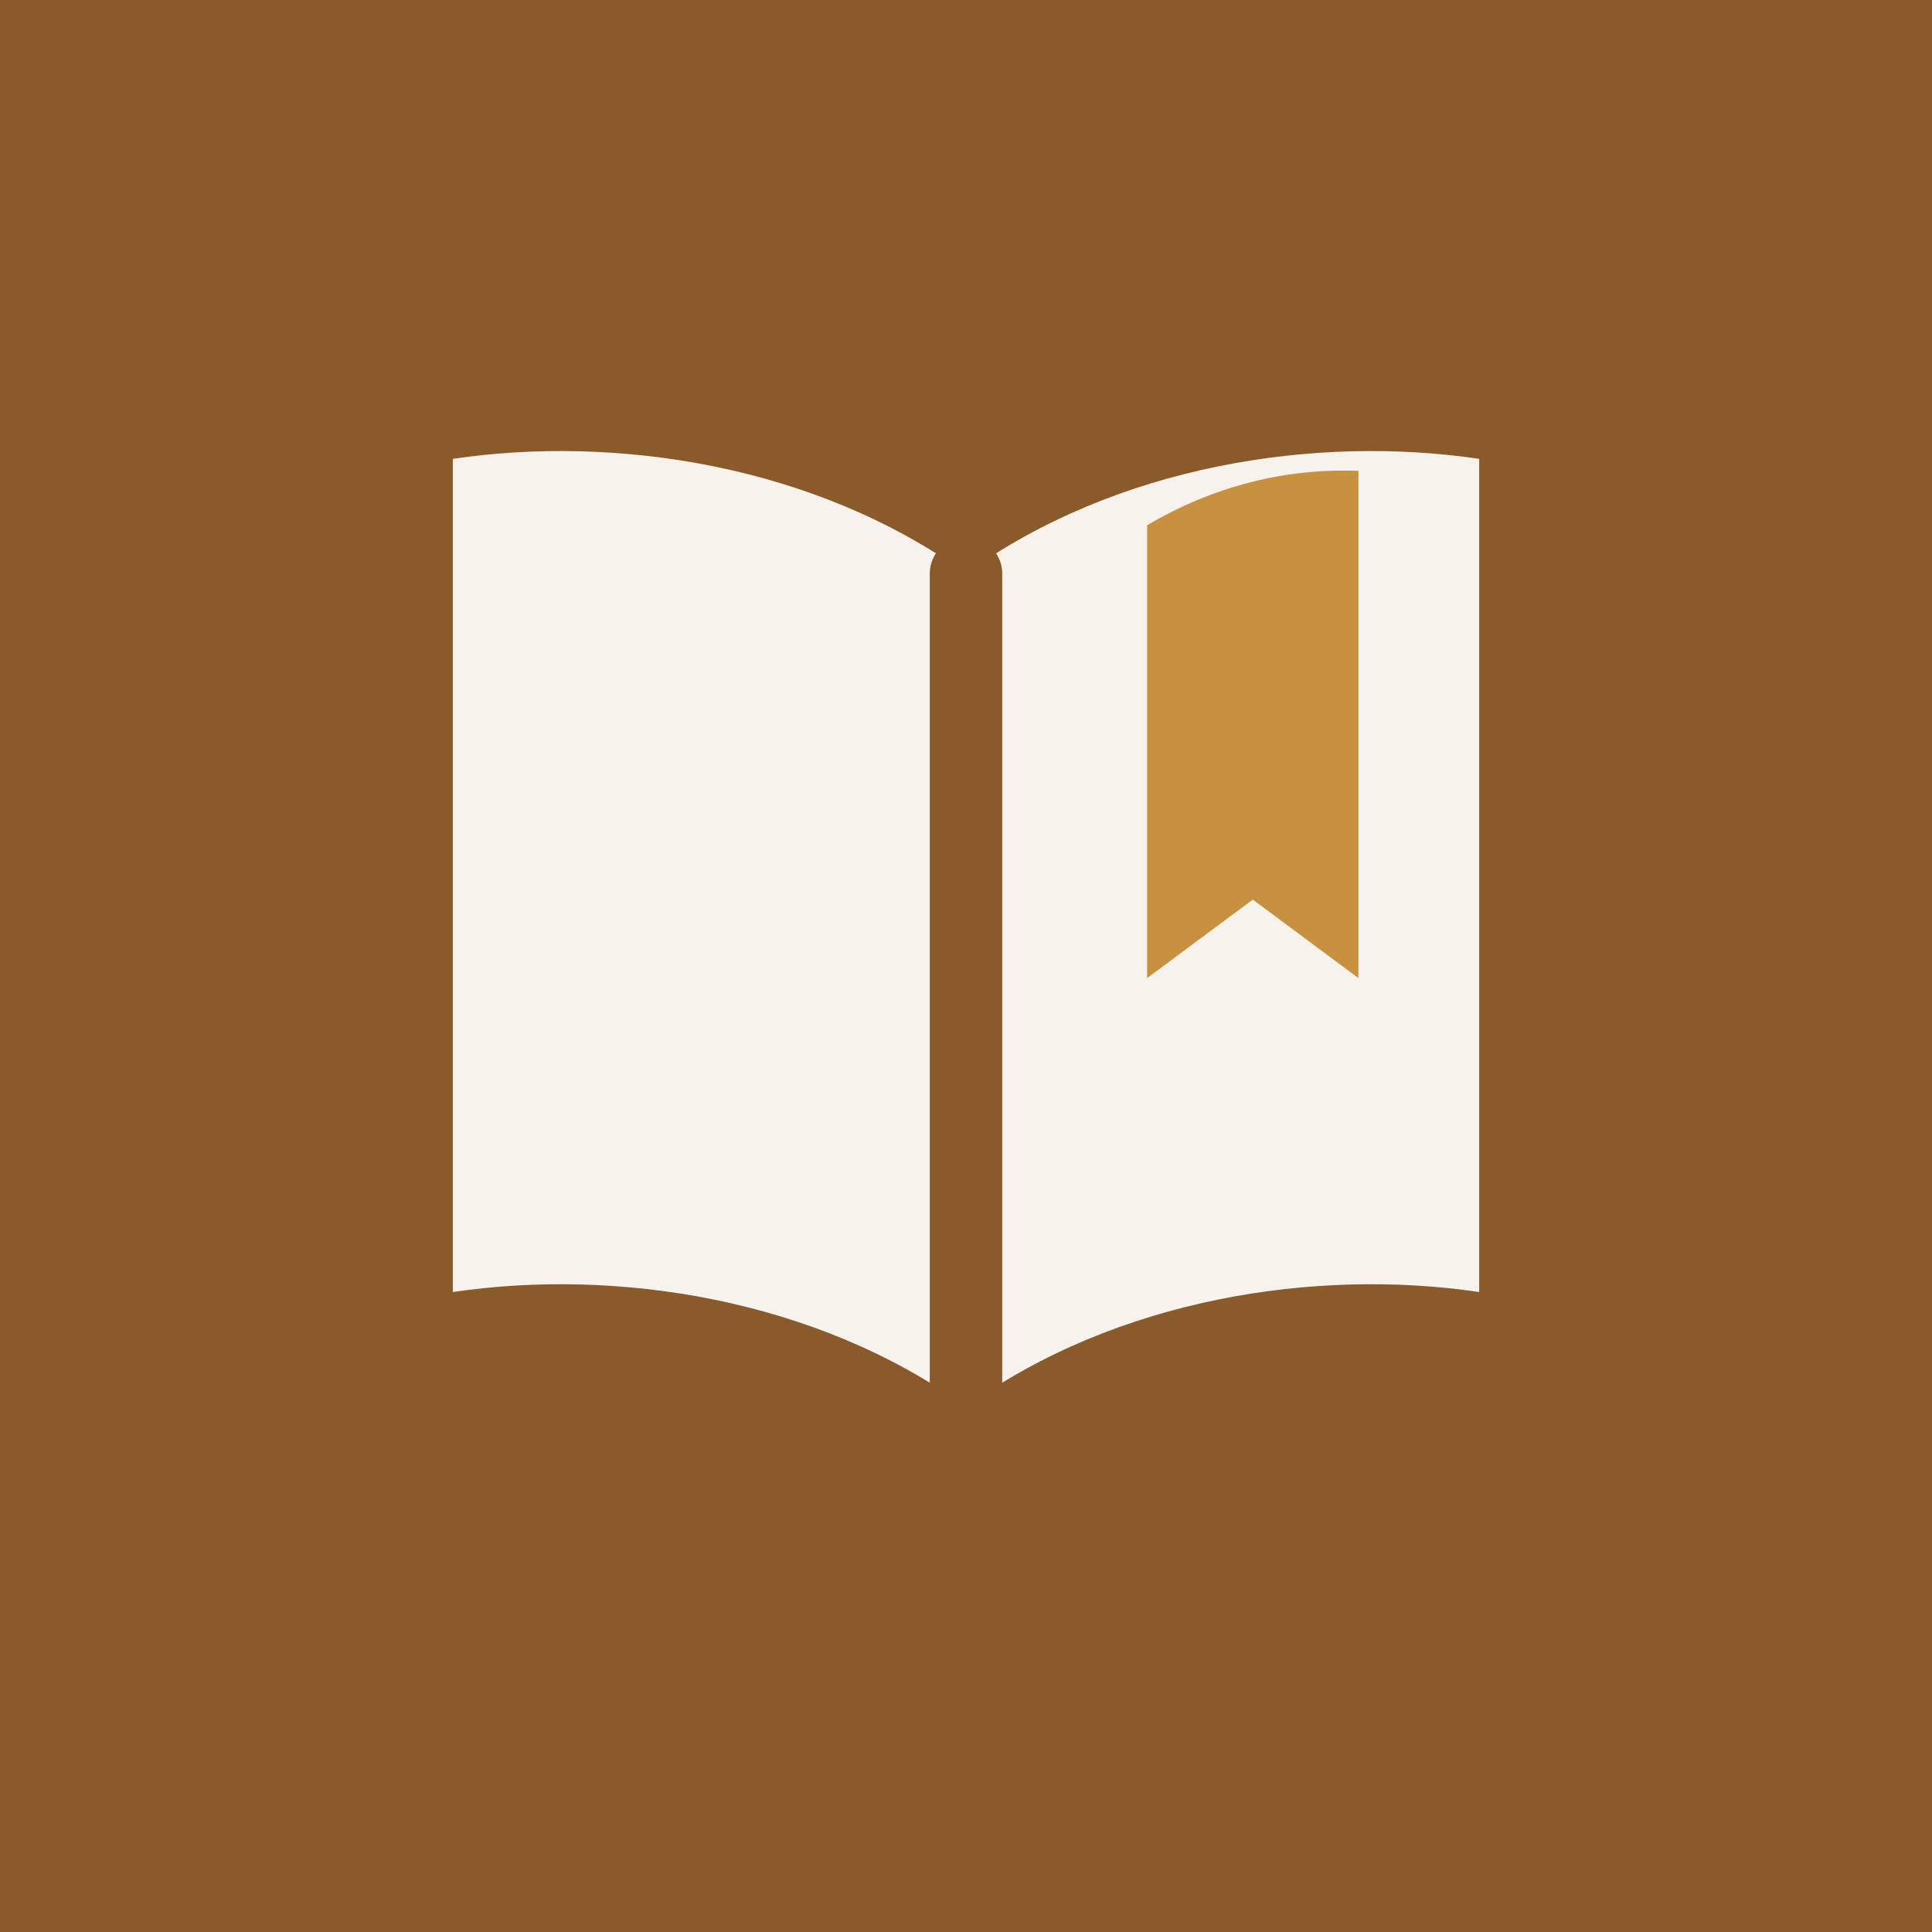
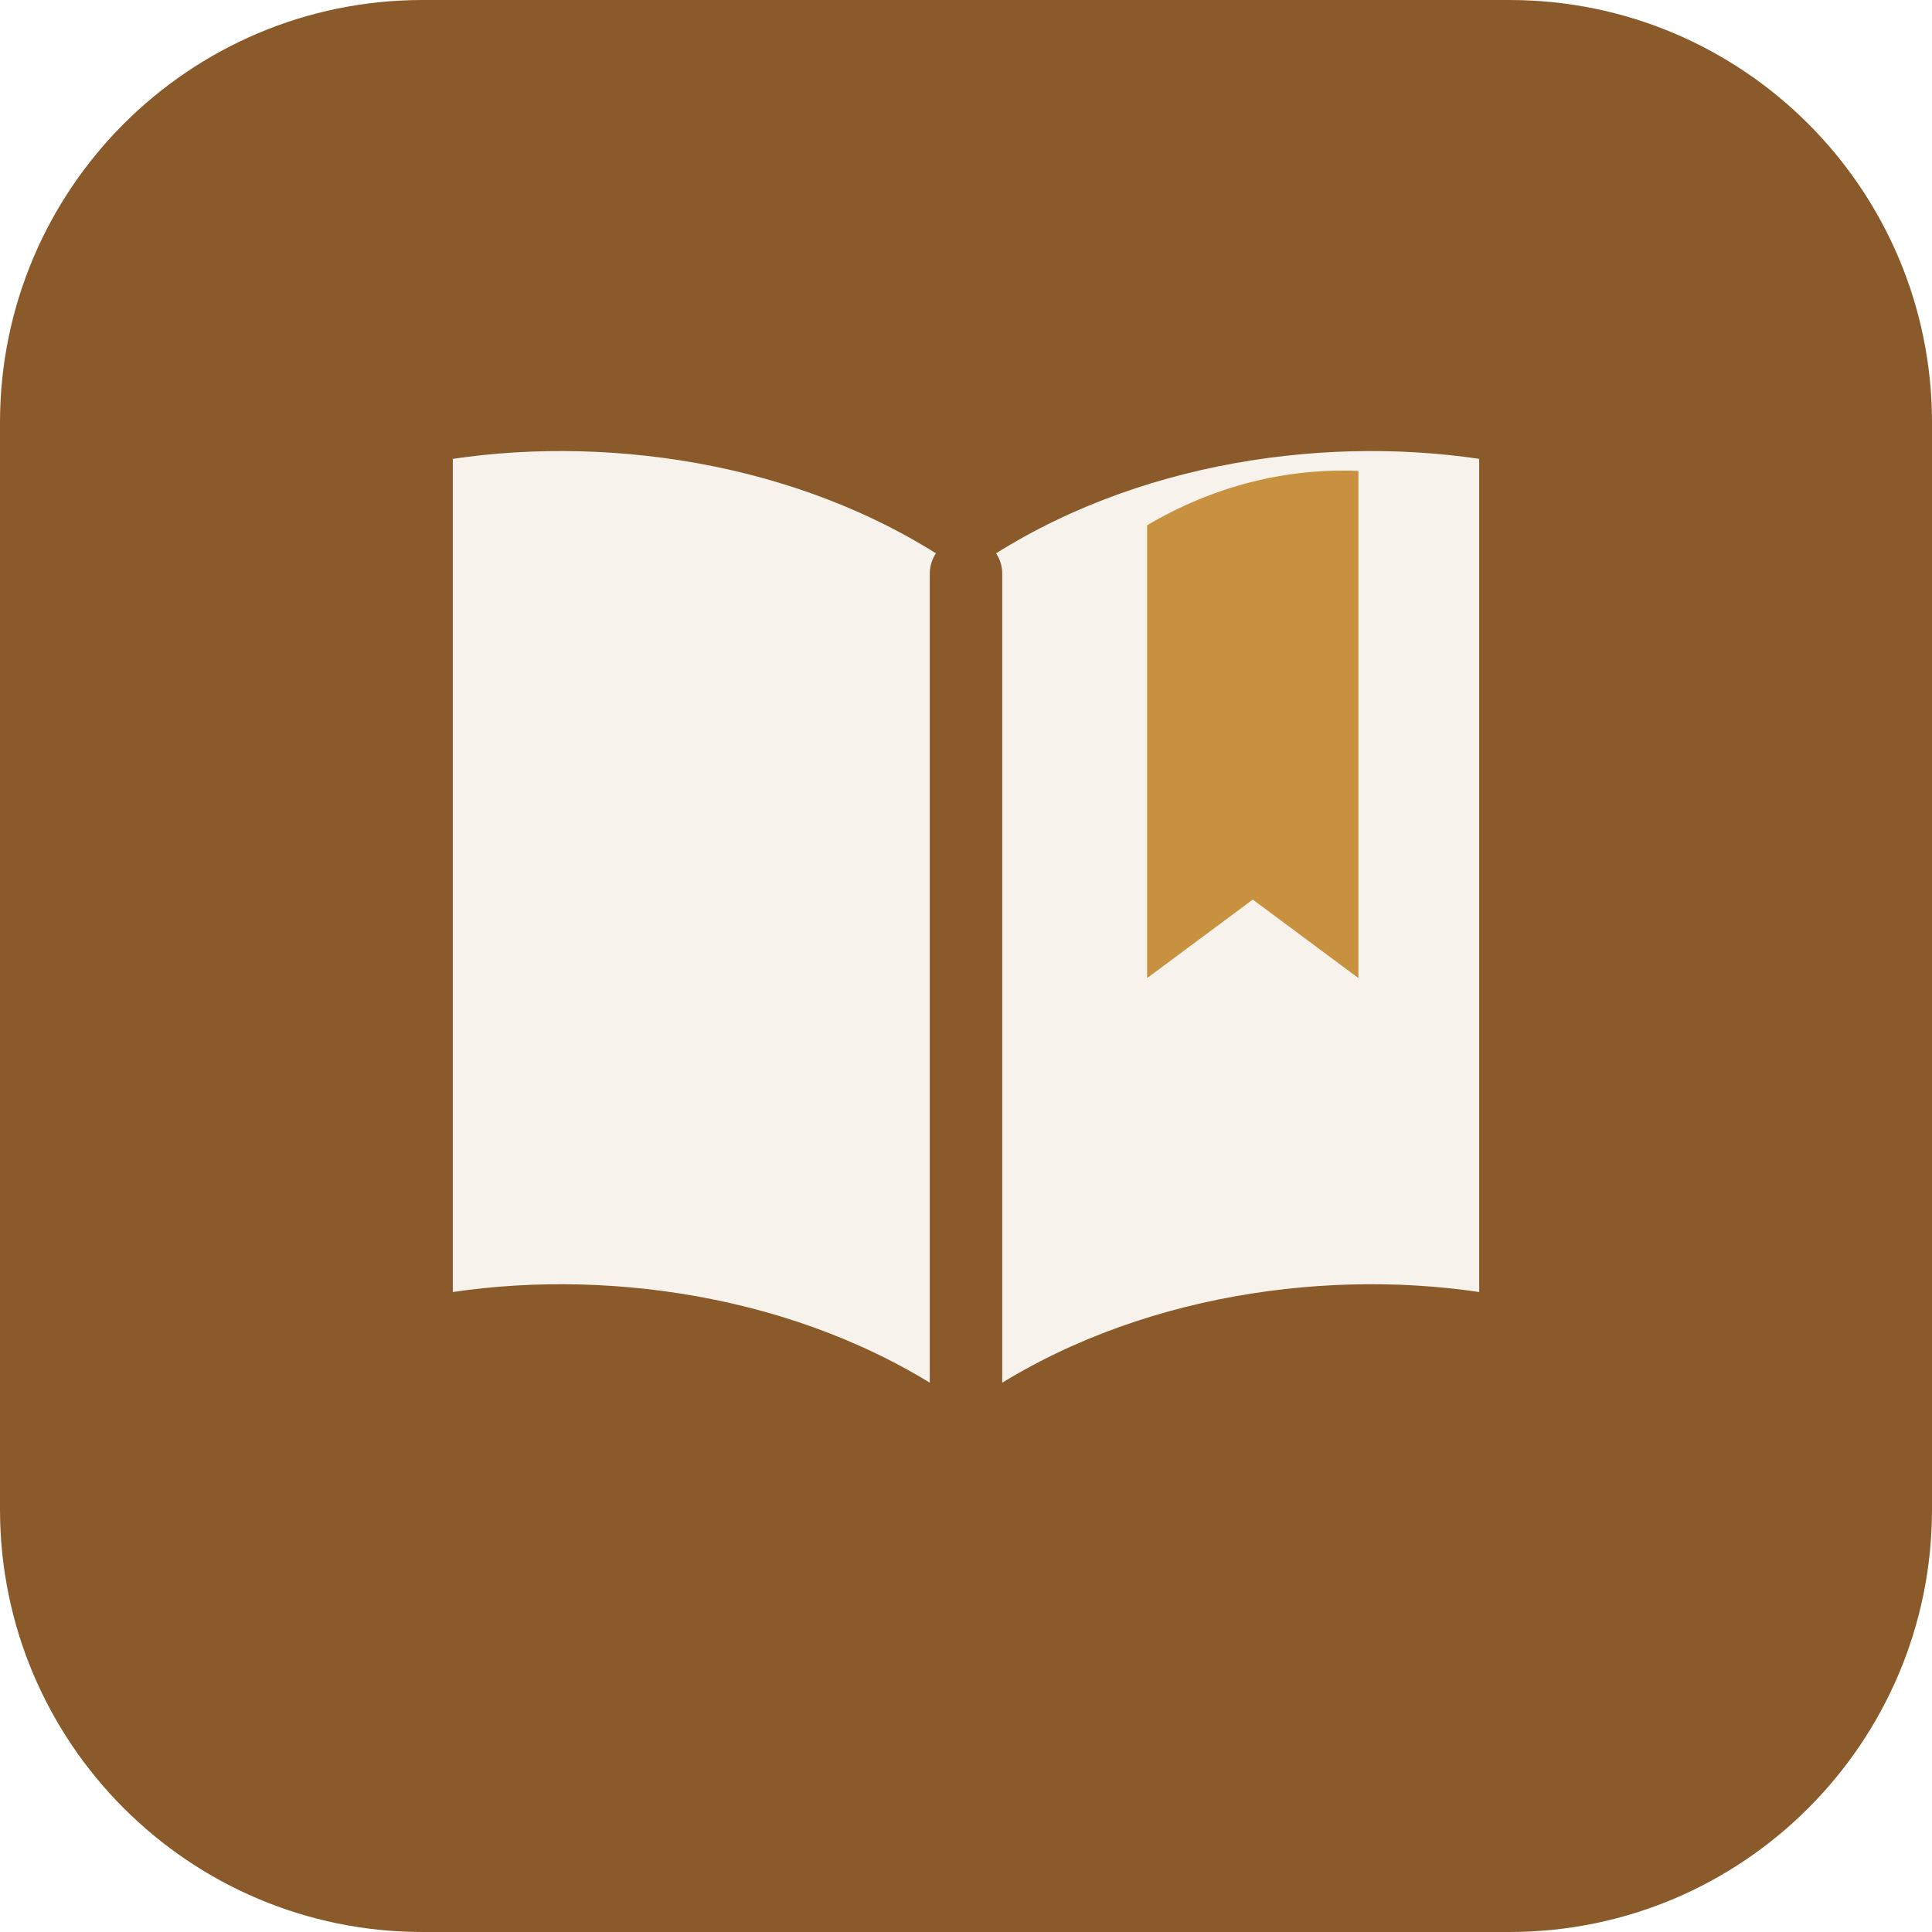
<svg xmlns="http://www.w3.org/2000/svg" viewBox="0 0 64 64">
-   <rect width="64" height="64" fill="#8a5a2b" />
+   <rect width="64" height="64" rx="14" fill="#8a5a2b" />
  <path d="M32 19c-5-3.6-11.6-4.6-17-3.8v27.6c5.4-.8 12 .2 17 3.8 5-3.6 11.6-4.6 17-3.8V15.2c-5.4-.8-12 .2-17 3.8z" fill="#f7f3ec" />
  <path d="M32 19v27.6" stroke="#8a5a2b" stroke-width="2.4" stroke-linecap="round" />
  <path d="M38 17.4v15l3.5-2.6 3.5 2.6V15.6c-2.4-.1-4.8.5-7 1.8z" fill="#c8913f" />
</svg>
